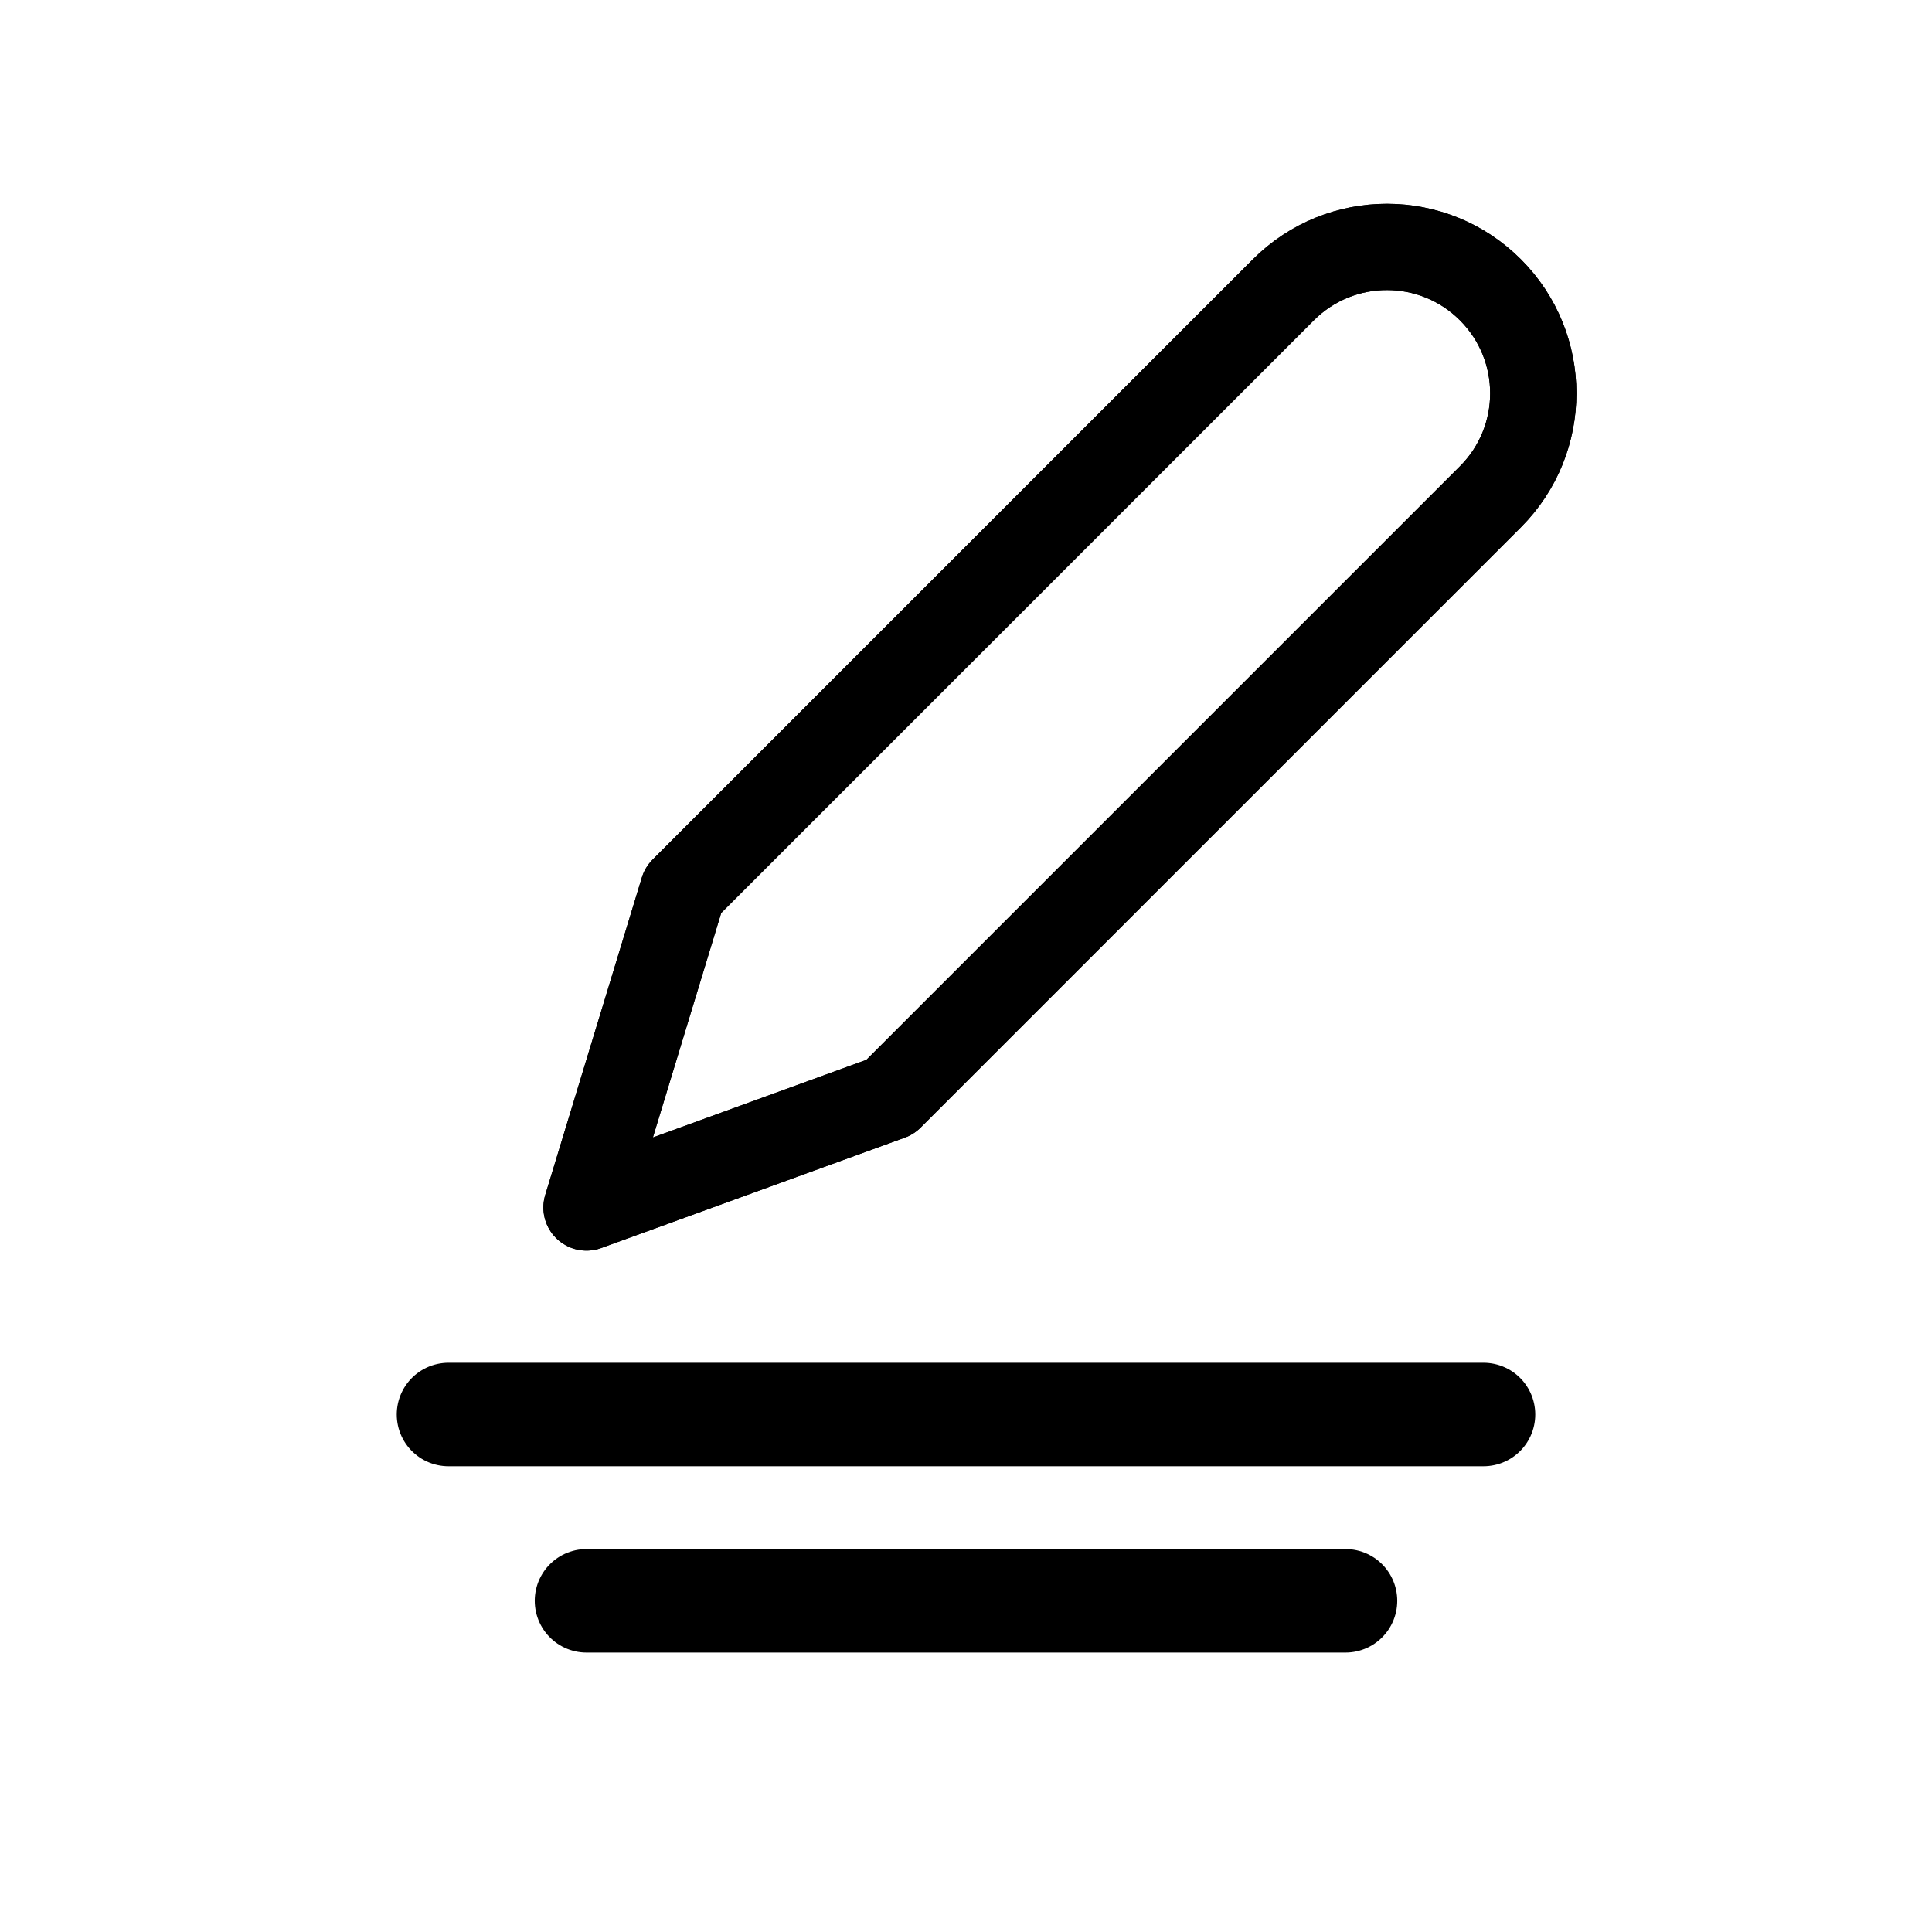
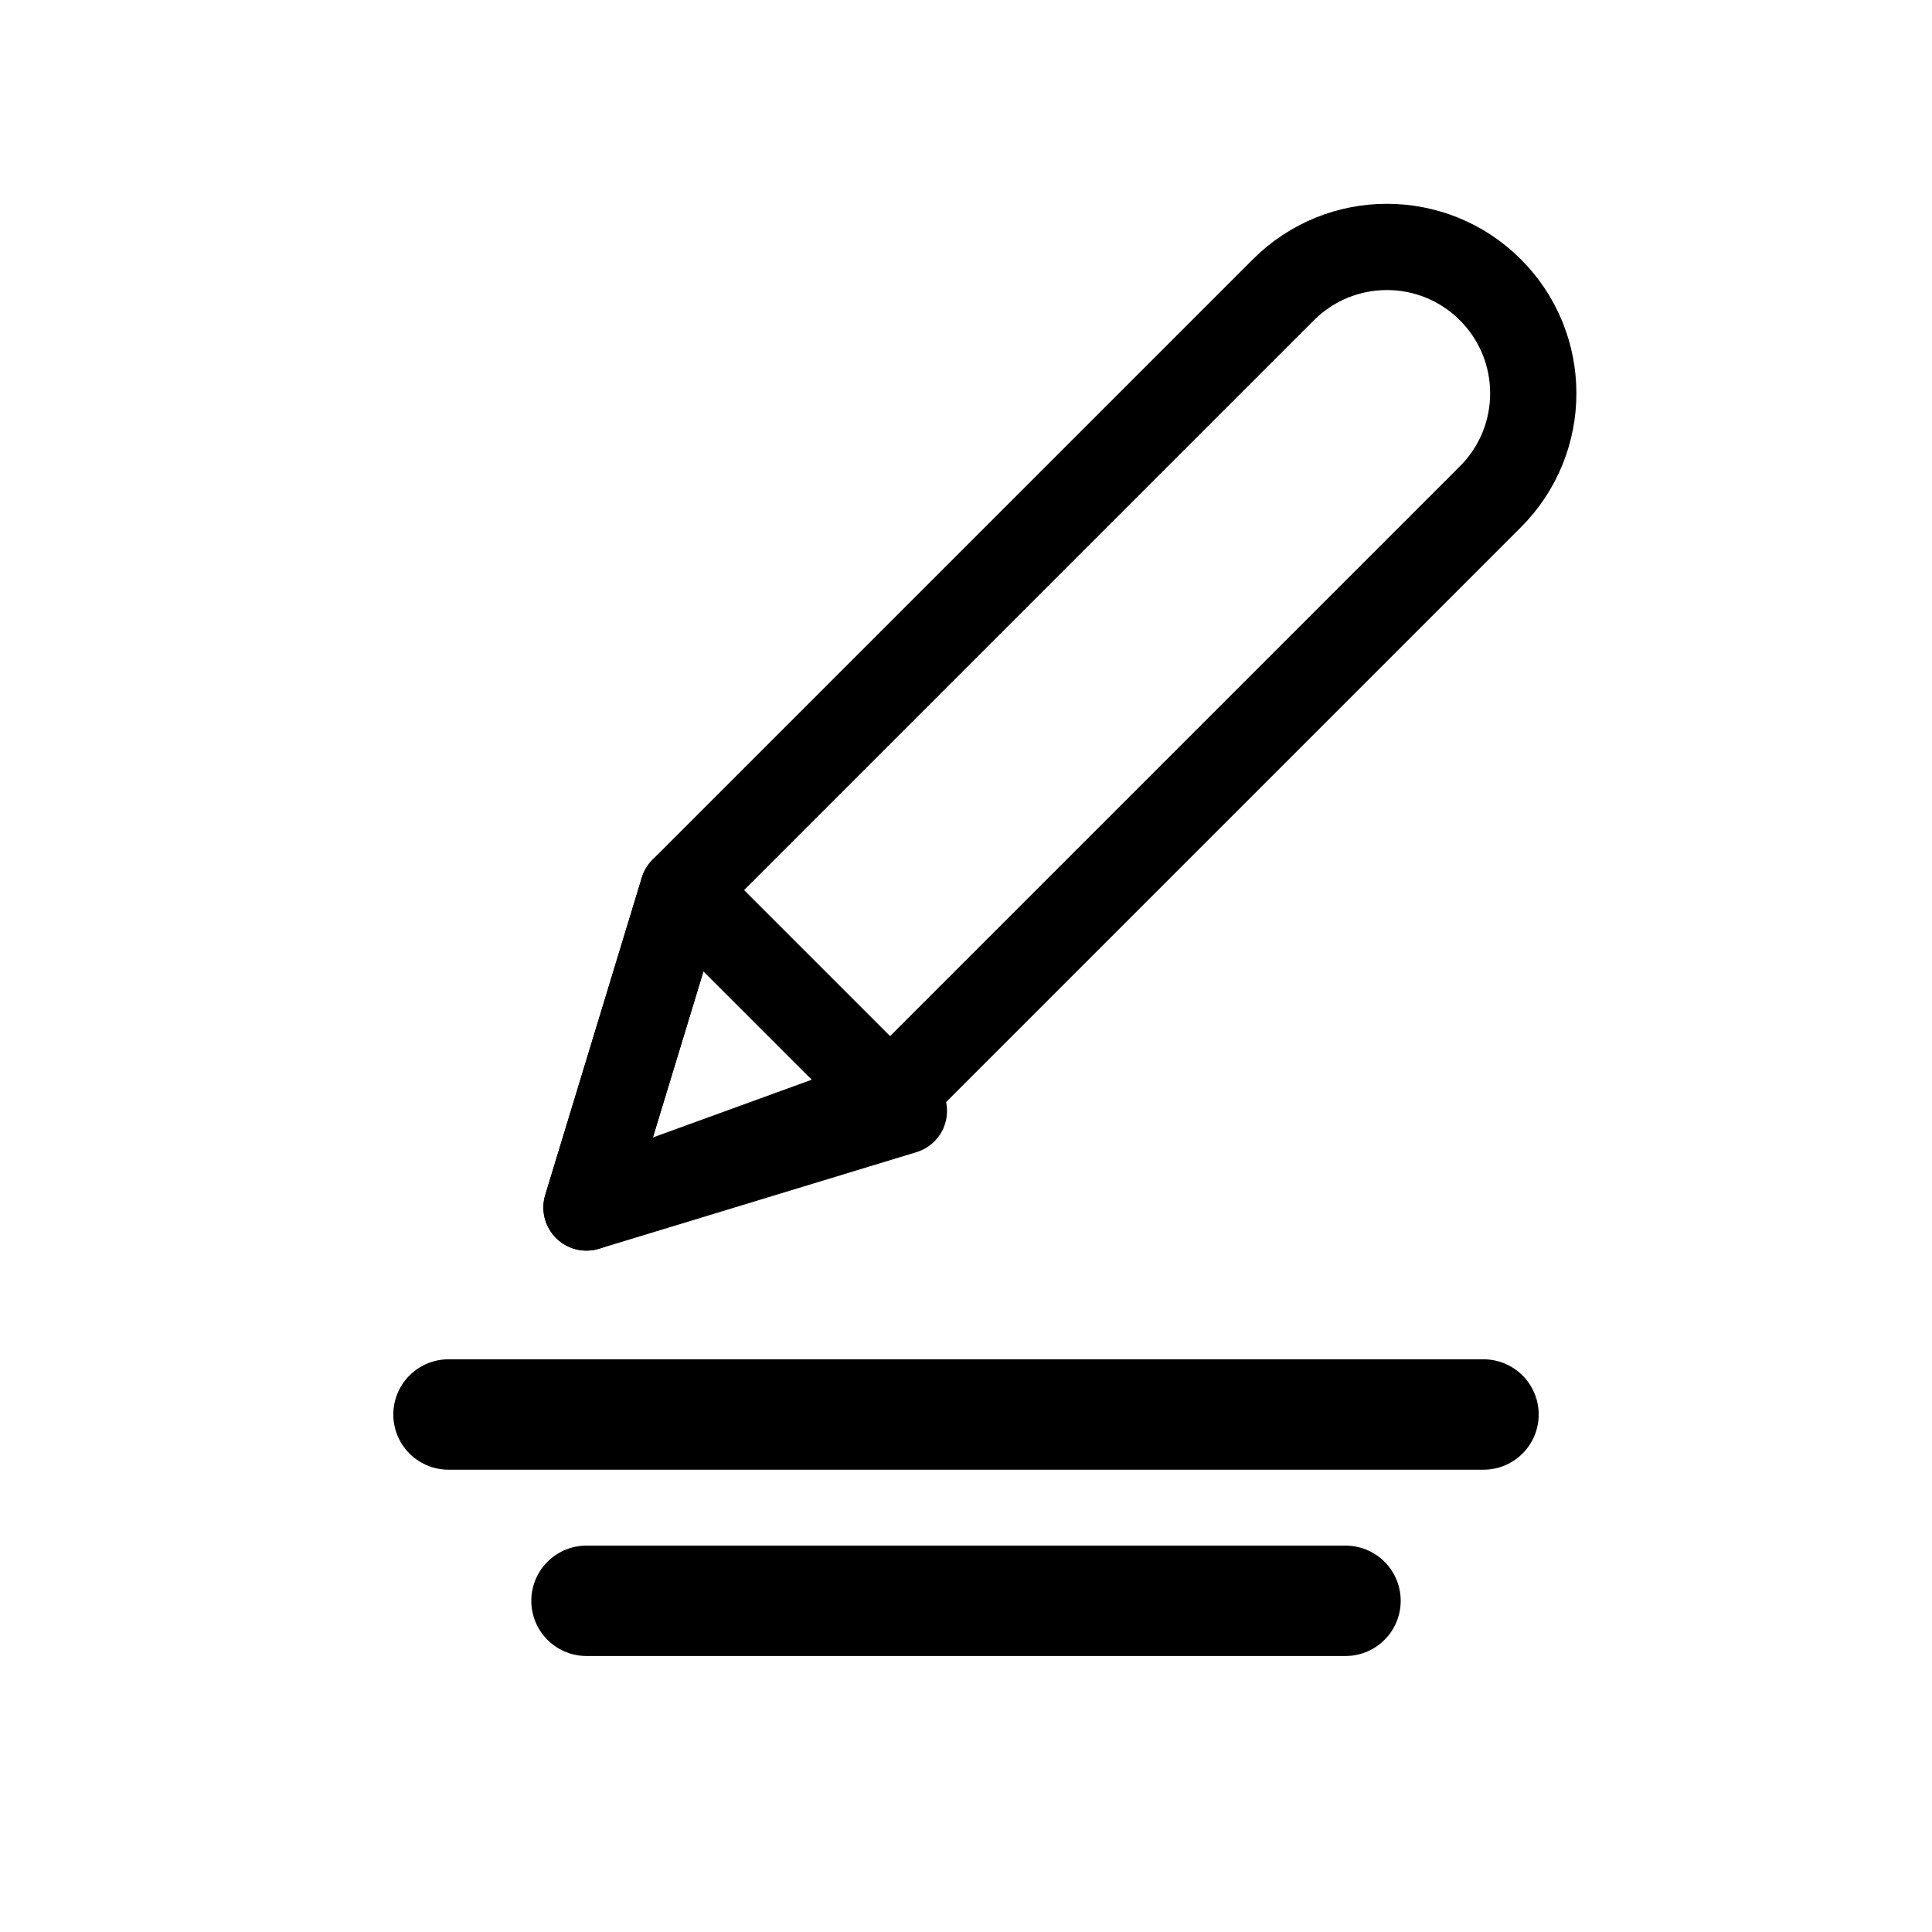
<svg xmlns="http://www.w3.org/2000/svg" viewBox="0 0 28 28" fill="none" stroke="currentColor" stroke-width="1.25" stroke-linecap="round" stroke-linejoin="round">
-   <path d="M8.5 17.5l1.4-4.6L18.6 4.2a2.1 2.1 0 0 1 3 3l-8.7 8.7z" data-dl-part="accent-fill" />
-   <path d="M8.5 17.5l1.4-4.6L18.6 4.2a2.1 2.1 0 0 1 3 3l-8.7 8.7z" data-dl-part="accent" />
-   <path d="M6.5 20.5h15M8.5 23.2h11" data-dl-part="accent" stroke-width="1.5" />
+   <path d="M8.5 17.5l1.4-4.6L18.6 4.2a2.1 2.1 0 0 1 3 3l-8.7 8.7z" />
+   <path d="M8.5 17.5l1.4-4.6 3.2 3.2z" data-dl-part="accent-fill" />
+   <path d="M6.5 20.5h15M8.5 23.2h11" data-dl-part="accent" stroke-width="1.6" />
</svg>
